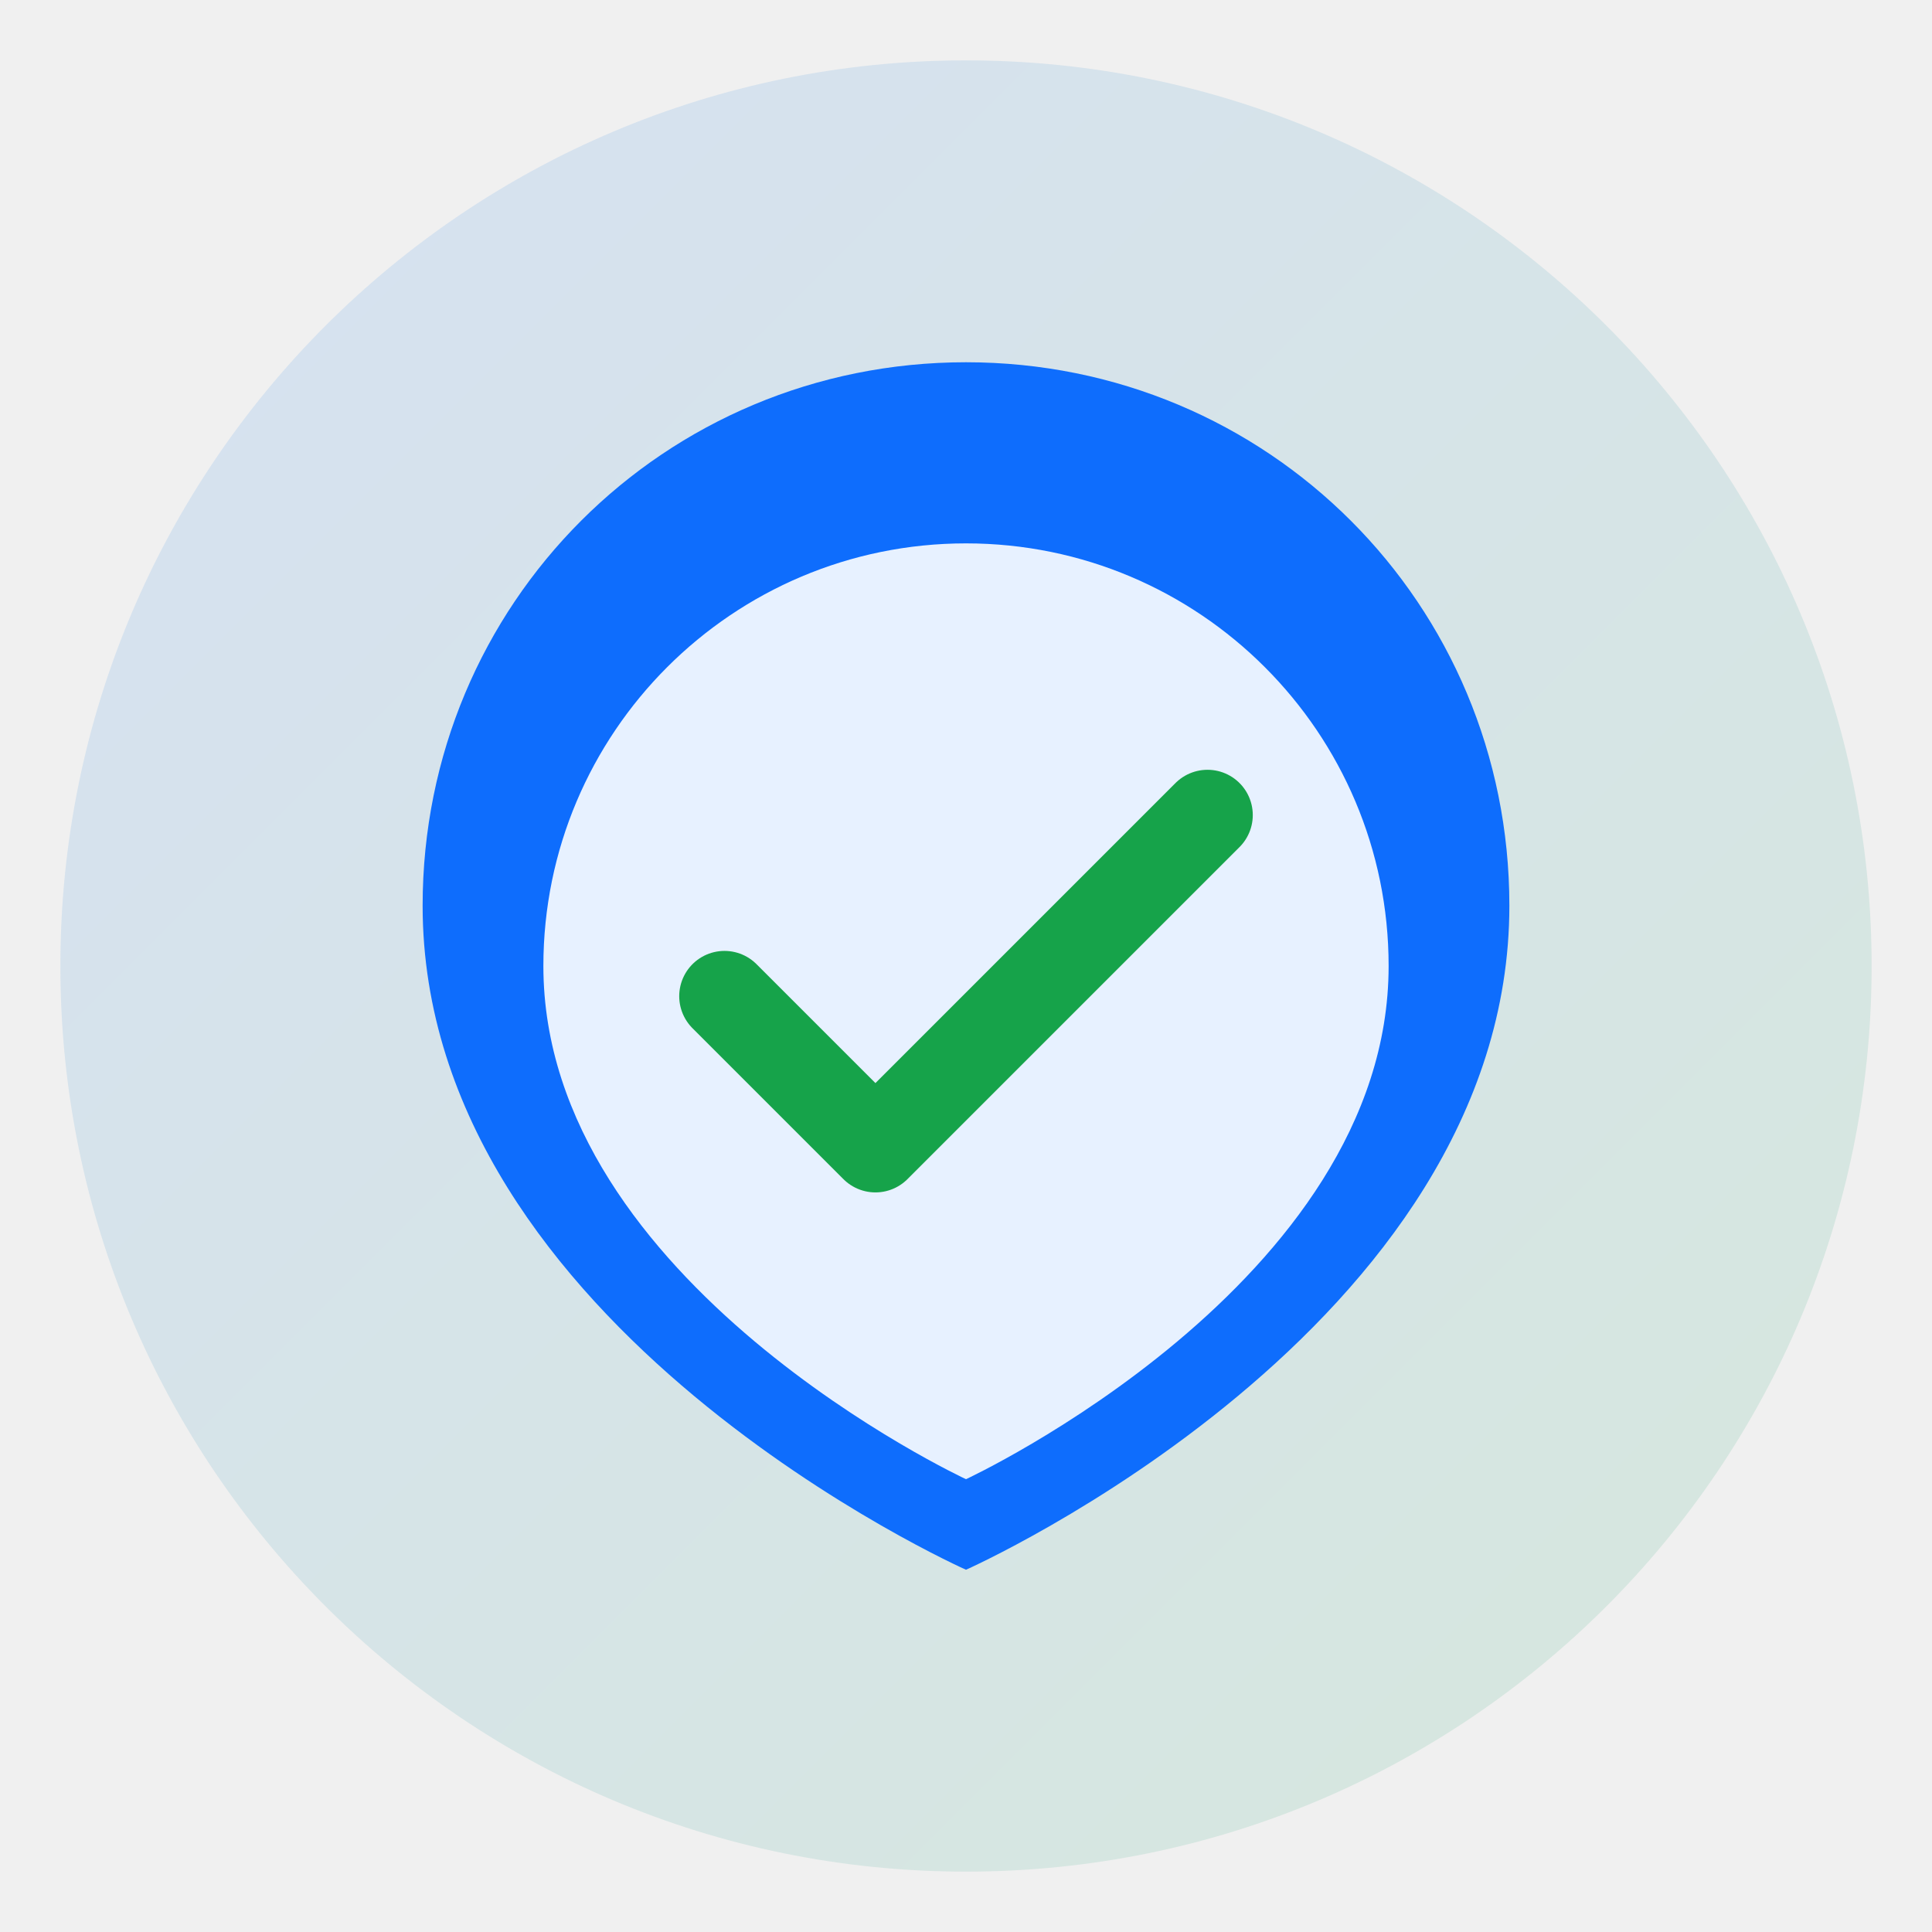
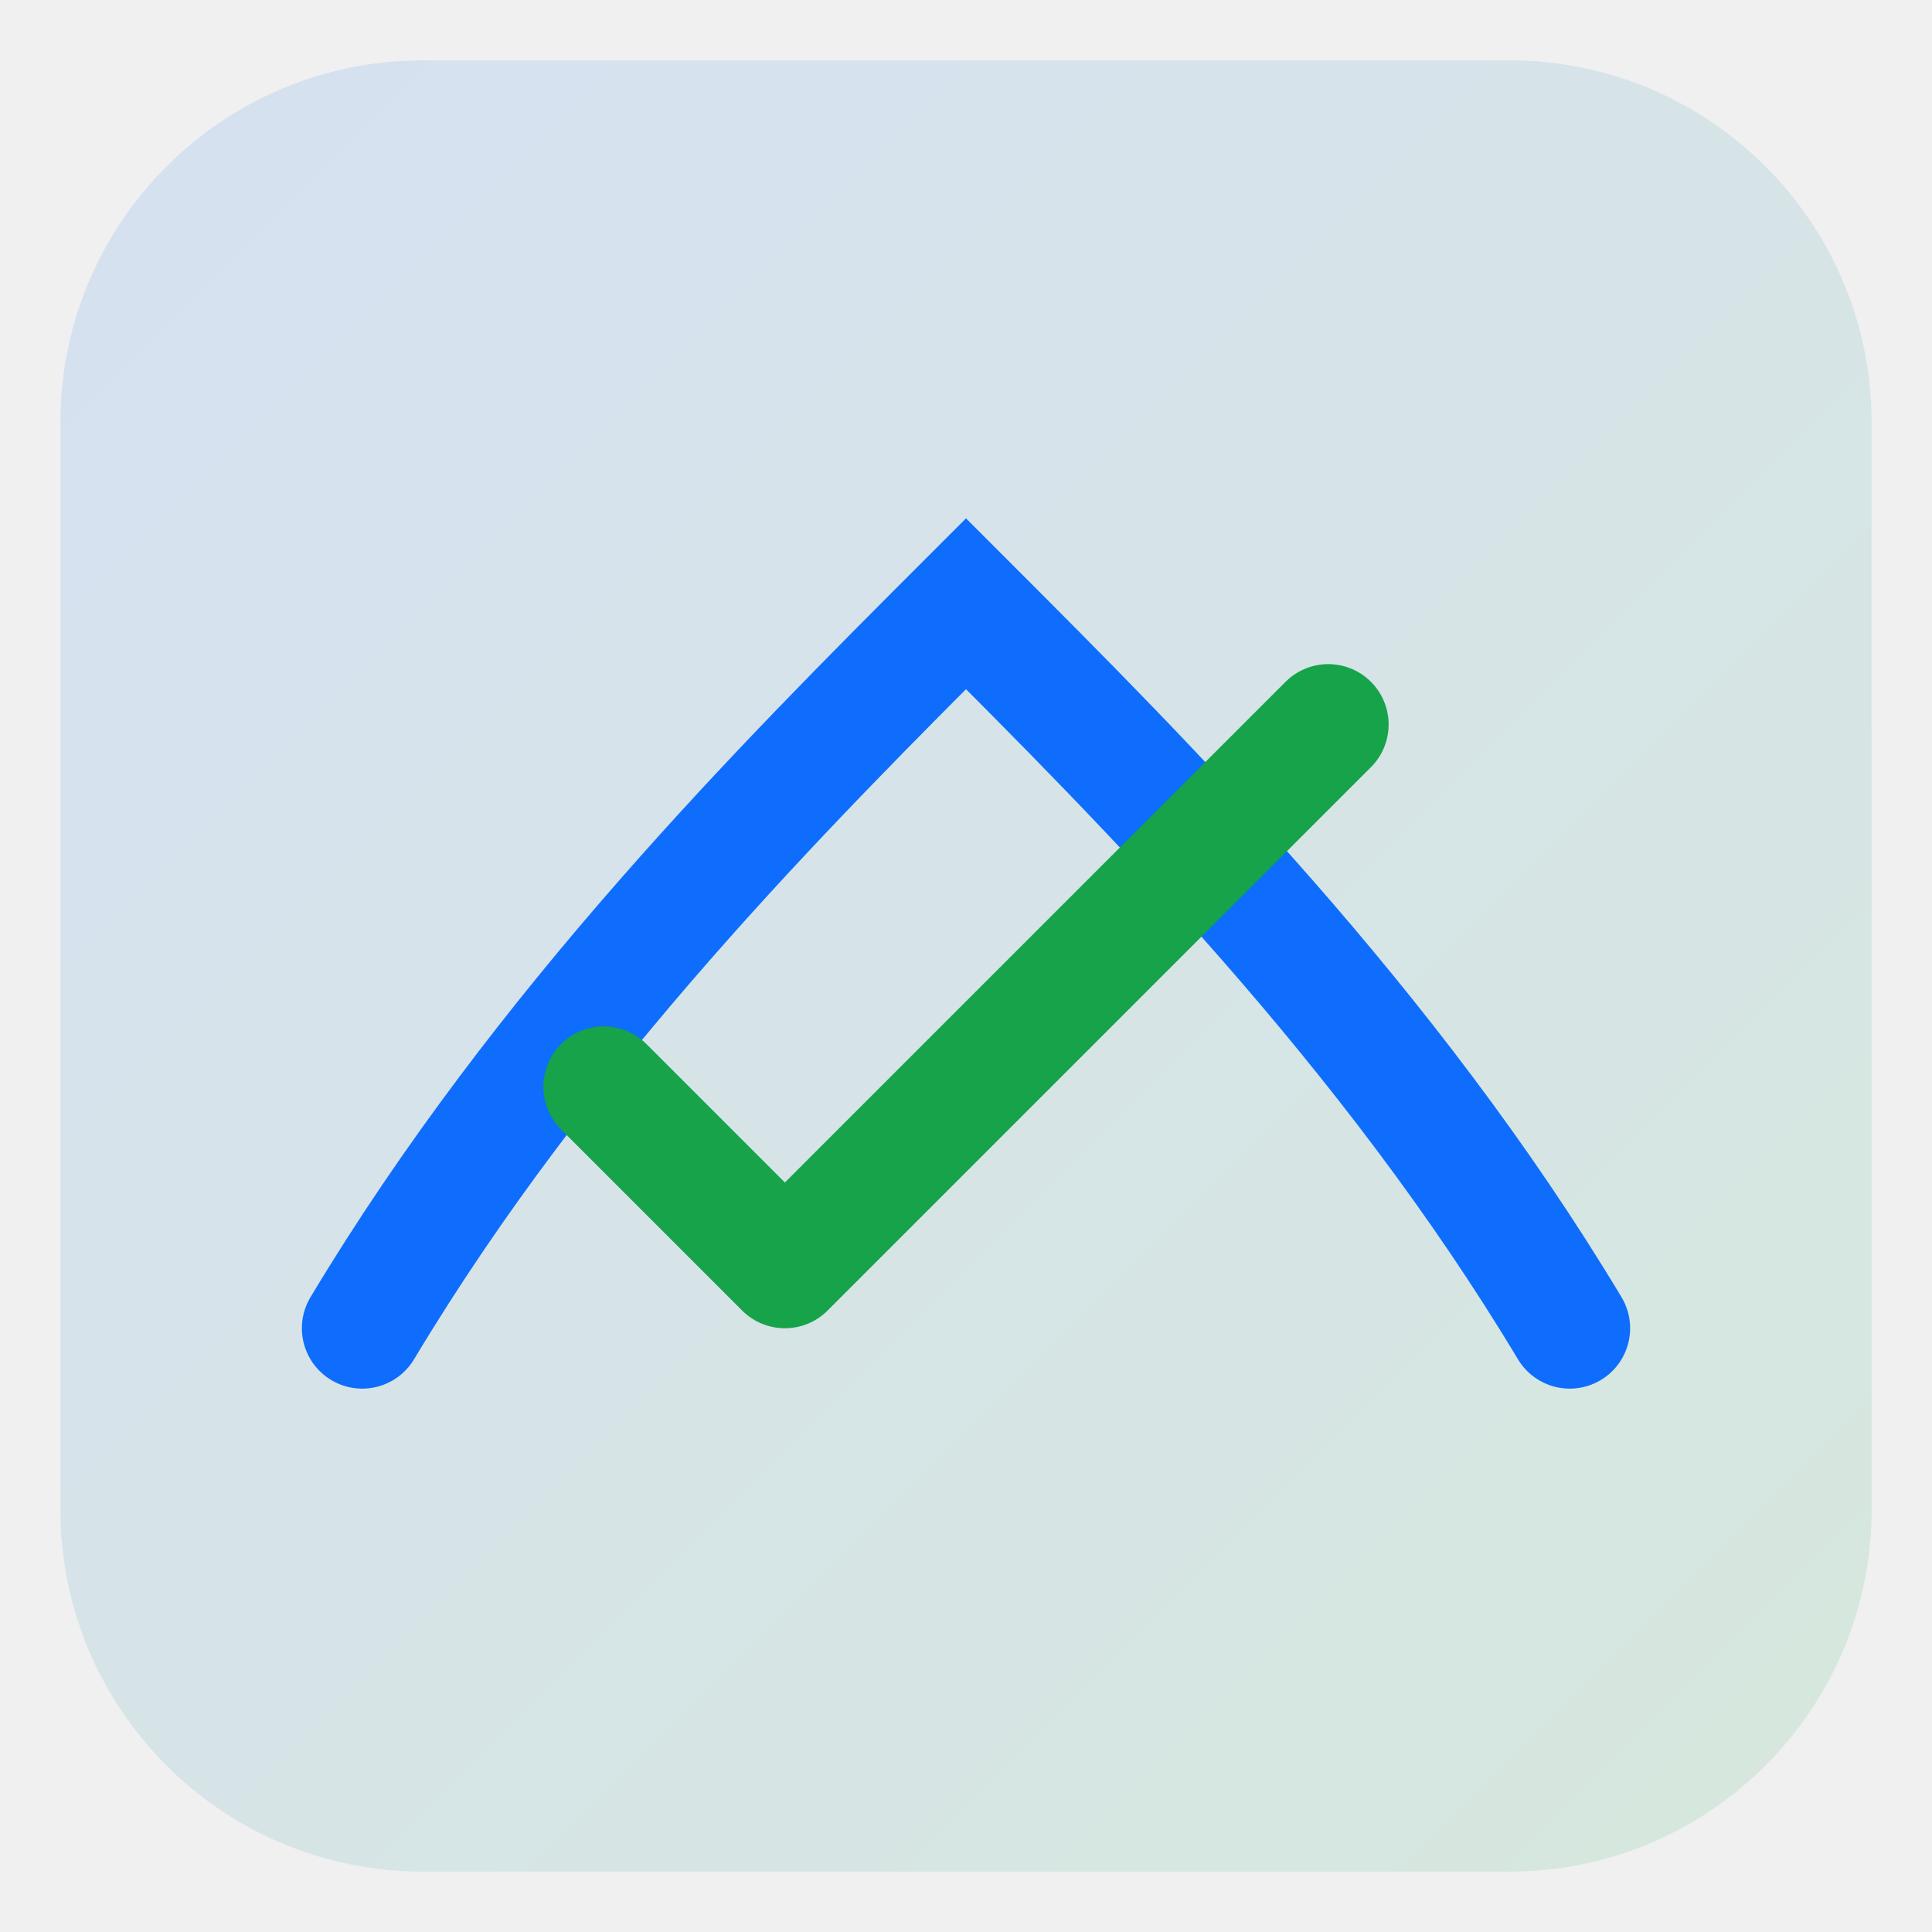
<svg xmlns="http://www.w3.org/2000/svg" width="64" height="64" viewBox="0 0 64 64" aria-hidden="true">
  <defs>
-     <linearGradient id="g" x1="0" y1="0" x2="1" y2="1">
+     <linearGradient id="aa" x1="0" y1="0" x2="1" y2="1">
      <stop offset="0%" stop-color="#0e6dfd" />
      <stop offset="100%" stop-color="#16a34a" />
    </linearGradient>
  </defs>
  <g fill="none" fill-rule="evenodd">
-     <circle cx="32" cy="32" r="30" fill="url(#g)" opacity="0.12" />
-     <path d="M32 12c10 0 18 8 18 18 0 14-18 22-18 22S14 44 14 30c0-10 8-18 18-18z" fill="#0e6dfd" />
-     <path d="M32 18c7.732 0 14 6.268 14 14 0 10.5-14 17-14 17S18 42.5 18 32c0-7.732 6.268-14 14-14z" fill="#fff" opacity="0.9" />
-     <path d="M24 33l5 5 11-11" stroke="#16a34a" stroke-width="3" stroke-linecap="round" stroke-linejoin="round" />
+     <rect x="2" y="2" width="60" height="60" rx="12" fill="url(#aa)" opacity="0.12" />
+     <path d="M12 44c6-10 14-18 20-24 6 6 14 14 20 24" stroke="#0e6dfd" stroke-width="4" stroke-linecap="round" />
+     <path d="M20 36l6 6 18-18" stroke="#16a34a" stroke-width="4" stroke-linecap="round" stroke-linejoin="round" />
  </g>
</svg>
